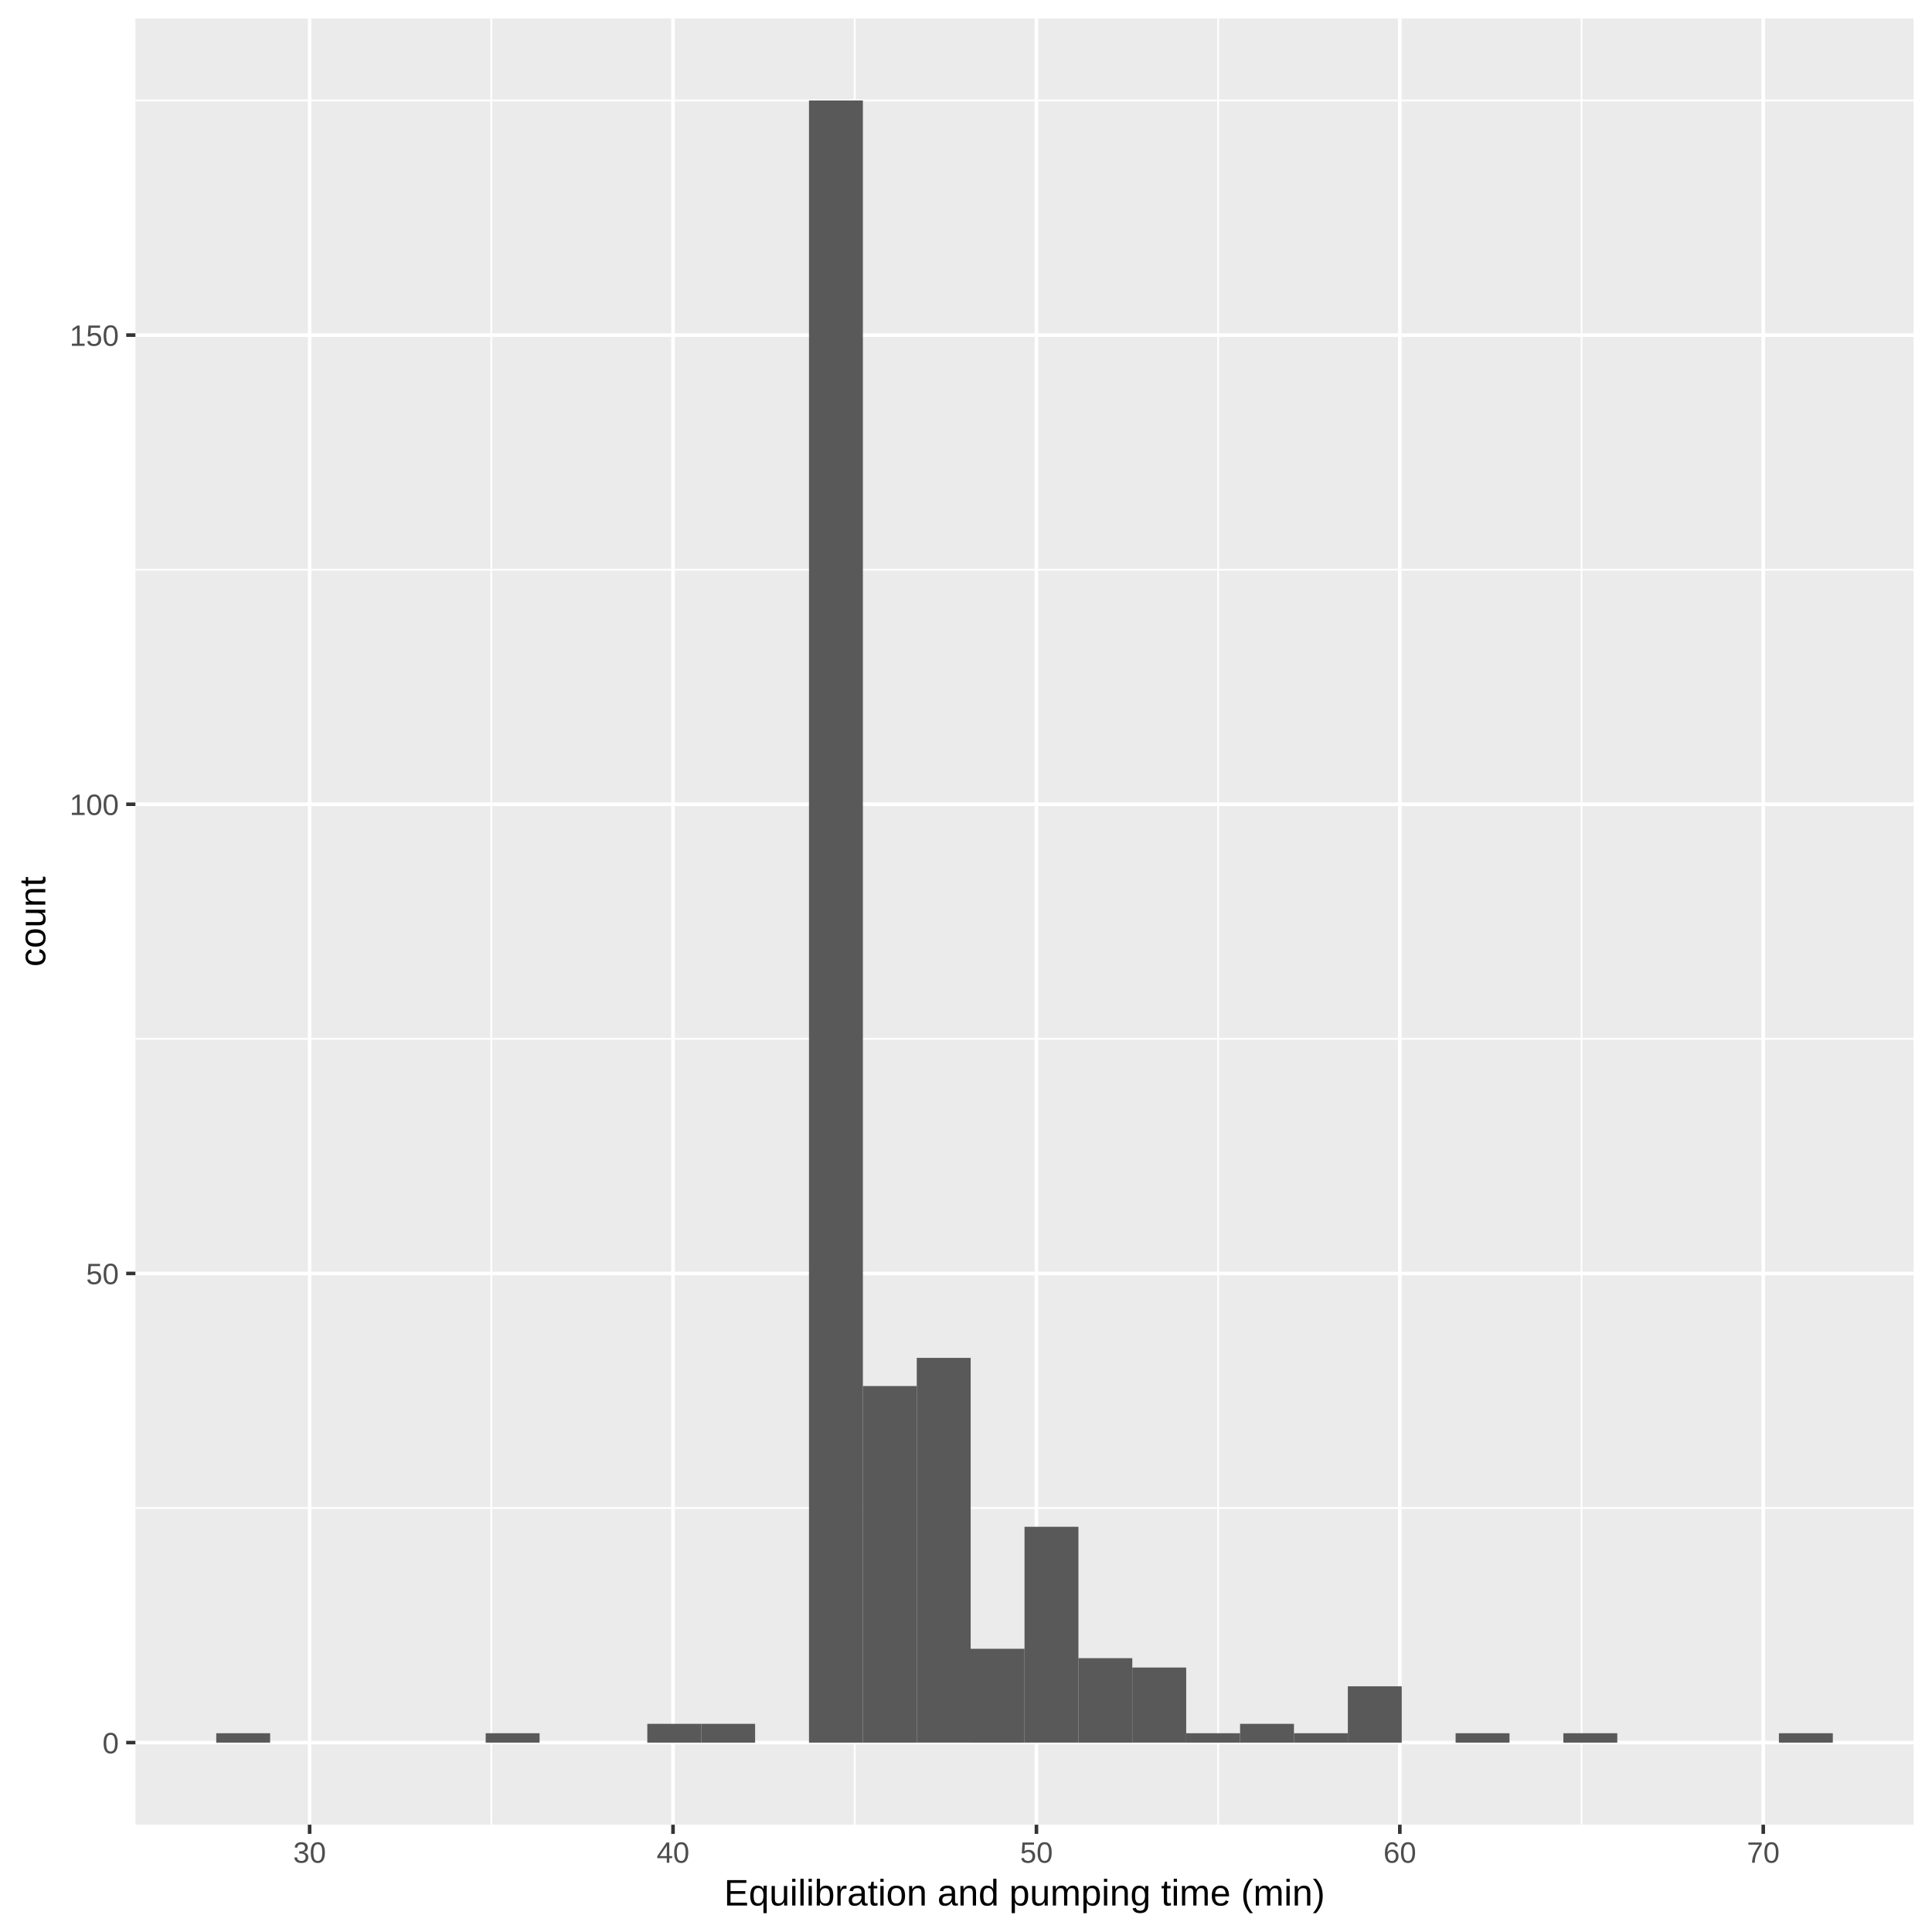
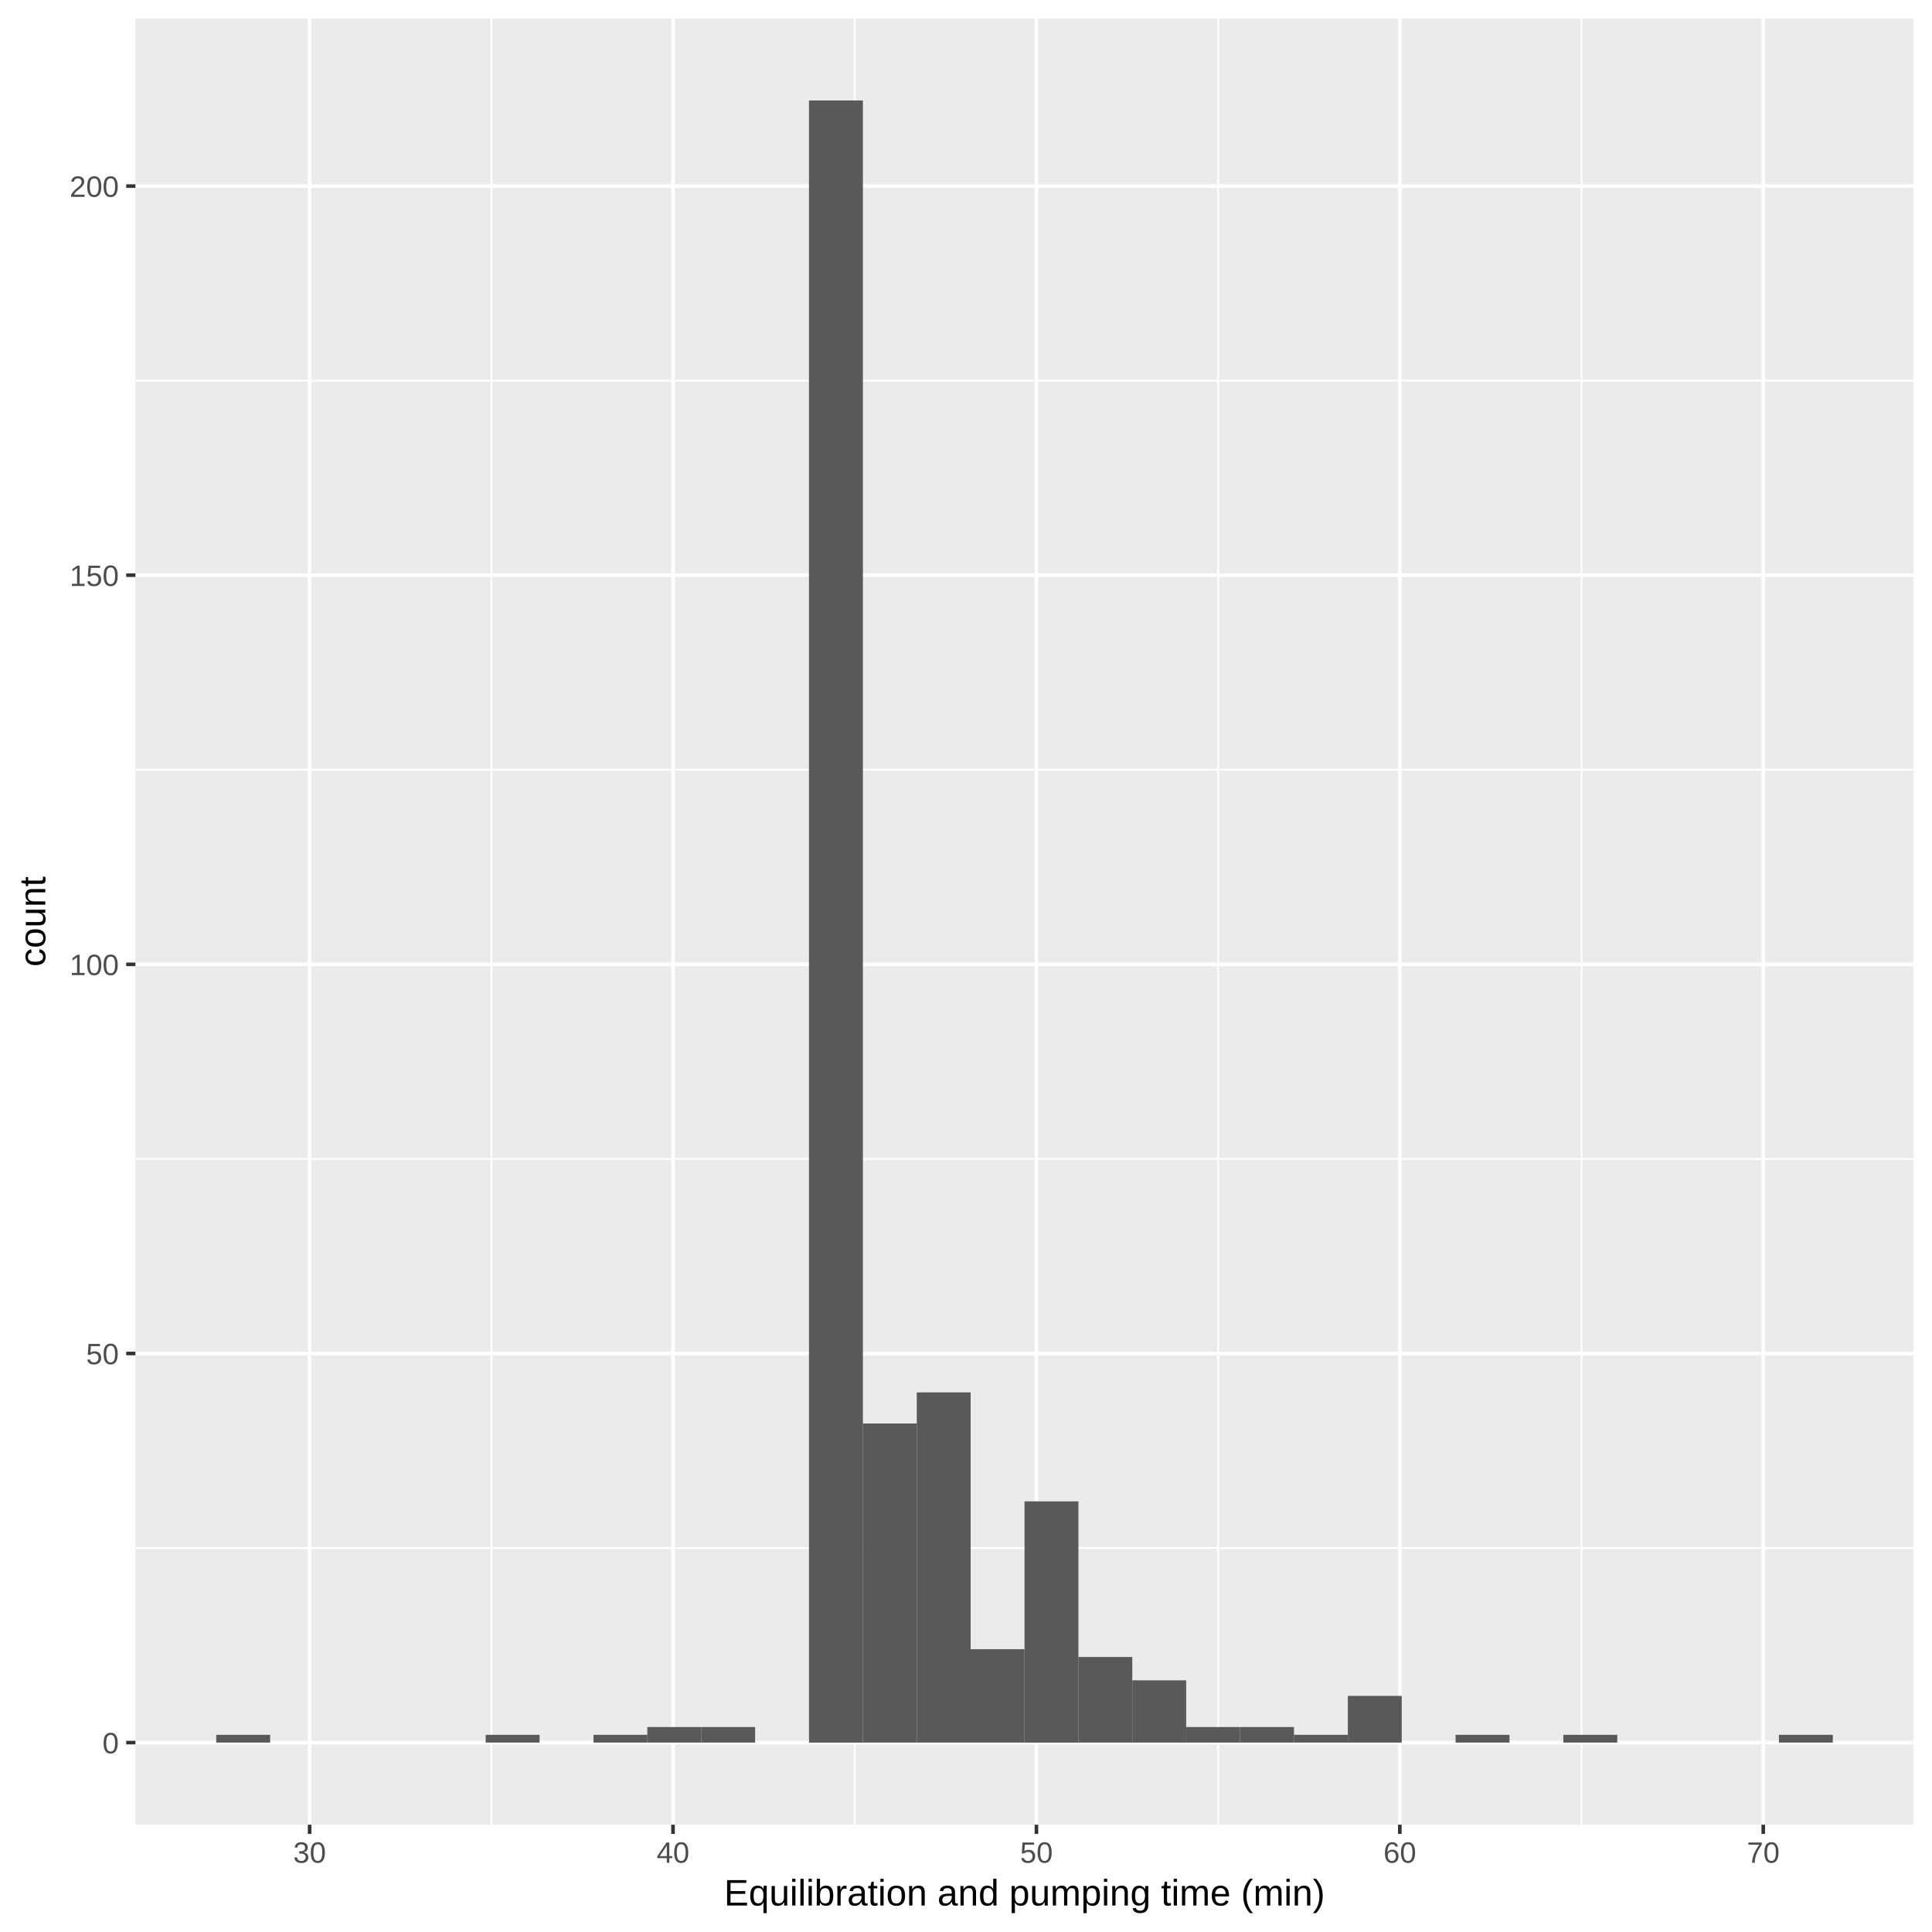
<svg xmlns="http://www.w3.org/2000/svg" class="svglite" width="576.00pt" height="576.00pt" viewBox="0 0 576.00 576.00">
  <defs>
    <style type="text/css">
    .svglite line, .svglite polyline, .svglite polygon, .svglite path, .svglite rect, .svglite circle {
      fill: none;
      stroke: #000000;
      stroke-linecap: round;
      stroke-linejoin: round;
      stroke-miterlimit: 10.00;
    }
    .svglite text {
      white-space: pre;
    }
  </style>
  </defs>
  <rect width="100%" height="100%" style="stroke: none; fill: #FFFFFF;" />
  <defs>
    <clipPath id="cpMC4wMHw1NzYuMDB8MC4wMHw1NzYuMDA=">
      <rect x="0.00" y="0.00" width="576.00" height="576.00" />
    </clipPath>
  </defs>
  <g clip-path="url(#cpMC4wMHw1NzYuMDB8MC4wMHw1NzYuMDA=)">
    <rect x="0.00" y="0.00" width="576.00" height="576.00" style="stroke-width: 1.07; stroke: #FFFFFF; fill: #FFFFFF;" />
  </g>
  <defs>
    <clipPath id="cpNDAuMzd8NTcwLjUyfDUuNDh8NTQ0LjAx">
      <rect x="40.37" y="5.48" width="530.15" height="538.53" />
    </clipPath>
  </defs>
  <g clip-path="url(#cpNDAuMzd8NTcwLjUyfDUuNDh8NTQ0LjAx)">
    <rect x="40.37" y="5.48" width="530.15" height="538.53" style="stroke-width: 1.07; stroke: none; fill: #EBEBEB;" />
-     <polyline points="40.37,449.60 570.52,449.60 " style="stroke-width: 0.53; stroke: #FFFFFF; stroke-linecap: butt;" />
-     <polyline points="40.37,309.72 570.52,309.72 " style="stroke-width: 0.53; stroke: #FFFFFF; stroke-linecap: butt;" />
-     <polyline points="40.37,169.84 570.52,169.84 " style="stroke-width: 0.53; stroke: #FFFFFF; stroke-linecap: butt;" />
-     <polyline points="40.37,29.96 570.52,29.96 " style="stroke-width: 0.53; stroke: #FFFFFF; stroke-linecap: butt;" />
+     <polyline points="40.37,461.53 570.52,461.53 " style="stroke-width: 0.53; stroke: #FFFFFF; stroke-linecap: butt;" />
+     <polyline points="40.37,345.51 570.52,345.51 " style="stroke-width: 0.53; stroke: #FFFFFF; stroke-linecap: butt;" />
+     <polyline points="40.37,229.50 570.52,229.50 " style="stroke-width: 0.53; stroke: #FFFFFF; stroke-linecap: butt;" />
+     <polyline points="40.37,113.49 570.52,113.49 " style="stroke-width: 0.53; stroke: #FFFFFF; stroke-linecap: butt;" />
    <polyline points="146.48,544.01 146.48,5.48 " style="stroke-width: 0.53; stroke: #FFFFFF; stroke-linecap: butt;" />
    <polyline points="254.82,544.01 254.82,5.48 " style="stroke-width: 0.53; stroke: #FFFFFF; stroke-linecap: butt;" />
    <polyline points="363.17,544.01 363.17,5.48 " style="stroke-width: 0.53; stroke: #FFFFFF; stroke-linecap: butt;" />
    <polyline points="471.52,544.01 471.52,5.48 " style="stroke-width: 0.53; stroke: #FFFFFF; stroke-linecap: butt;" />
    <polyline points="40.37,519.53 570.52,519.53 " style="stroke-width: 1.07; stroke: #FFFFFF; stroke-linecap: butt;" />
-     <polyline points="40.37,379.66 570.52,379.66 " style="stroke-width: 1.07; stroke: #FFFFFF; stroke-linecap: butt;" />
-     <polyline points="40.37,239.78 570.52,239.78 " style="stroke-width: 1.07; stroke: #FFFFFF; stroke-linecap: butt;" />
-     <polyline points="40.37,99.90 570.52,99.90 " style="stroke-width: 1.07; stroke: #FFFFFF; stroke-linecap: butt;" />
+     <polyline points="40.37,403.52 570.52,403.52 " style="stroke-width: 1.07; stroke: #FFFFFF; stroke-linecap: butt;" />
+     <polyline points="40.37,287.51 570.52,287.51 " style="stroke-width: 1.07; stroke: #FFFFFF; stroke-linecap: butt;" />
+     <polyline points="40.37,171.49 570.52,171.49 " style="stroke-width: 1.07; stroke: #FFFFFF; stroke-linecap: butt;" />
+     <polyline points="40.37,55.48 570.52,55.48 " style="stroke-width: 1.07; stroke: #FFFFFF; stroke-linecap: butt;" />
    <polyline points="92.31,544.01 92.31,5.48 " style="stroke-width: 1.07; stroke: #FFFFFF; stroke-linecap: butt;" />
    <polyline points="200.65,544.01 200.65,5.48 " style="stroke-width: 1.07; stroke: #FFFFFF; stroke-linecap: butt;" />
    <polyline points="309.00,544.01 309.00,5.48 " style="stroke-width: 1.07; stroke: #FFFFFF; stroke-linecap: butt;" />
    <polyline points="417.34,544.01 417.34,5.48 " style="stroke-width: 1.07; stroke: #FFFFFF; stroke-linecap: butt;" />
    <polyline points="525.69,544.01 525.69,5.48 " style="stroke-width: 1.07; stroke: #FFFFFF; stroke-linecap: butt;" />
-     <rect x="64.47" y="516.74" width="16.07" height="2.80" style="stroke-width: 1.07; stroke: none; stroke-linecap: square; stroke-linejoin: miter; fill: #595959;" />
-     <rect x="80.54" y="519.53" width="16.07" height="0.00" style="stroke-width: 1.07; stroke: none; stroke-linecap: square; stroke-linejoin: miter; fill: #595959;" />
-     <rect x="96.60" y="519.53" width="16.07" height="0.00" style="stroke-width: 1.07; stroke: none; stroke-linecap: square; stroke-linejoin: miter; fill: #595959;" />
-     <rect x="112.67" y="519.53" width="16.07" height="0.00" style="stroke-width: 1.07; stroke: none; stroke-linecap: square; stroke-linejoin: miter; fill: #595959;" />
-     <rect x="128.73" y="519.53" width="16.07" height="0.00" style="stroke-width: 1.07; stroke: none; stroke-linecap: square; stroke-linejoin: miter; fill: #595959;" />
-     <rect x="144.80" y="516.74" width="16.07" height="2.80" style="stroke-width: 1.07; stroke: none; stroke-linecap: square; stroke-linejoin: miter; fill: #595959;" />
-     <rect x="160.86" y="519.53" width="16.07" height="0.00" style="stroke-width: 1.07; stroke: none; stroke-linecap: square; stroke-linejoin: miter; fill: #595959;" />
-     <rect x="176.93" y="519.53" width="16.07" height="0.00" style="stroke-width: 1.07; stroke: none; stroke-linecap: square; stroke-linejoin: miter; fill: #595959;" />
-     <rect x="192.99" y="513.94" width="16.07" height="5.60" style="stroke-width: 1.07; stroke: none; stroke-linecap: square; stroke-linejoin: miter; fill: #595959;" />
-     <rect x="209.06" y="513.94" width="16.07" height="5.60" style="stroke-width: 1.07; stroke: none; stroke-linecap: square; stroke-linejoin: miter; fill: #595959;" />
-     <rect x="225.12" y="519.53" width="16.07" height="0.00" style="stroke-width: 1.07; stroke: none; stroke-linecap: square; stroke-linejoin: miter; fill: #595959;" />
-     <rect x="241.19" y="29.96" width="16.07" height="489.58" style="stroke-width: 1.07; stroke: none; stroke-linecap: square; stroke-linejoin: miter; fill: #595959;" />
-     <rect x="257.25" y="413.23" width="16.07" height="106.31" style="stroke-width: 1.07; stroke: none; stroke-linecap: square; stroke-linejoin: miter; fill: #595959;" />
-     <rect x="273.32" y="404.83" width="16.07" height="114.70" style="stroke-width: 1.07; stroke: none; stroke-linecap: square; stroke-linejoin: miter; fill: #595959;" />
-     <rect x="289.38" y="491.56" width="16.07" height="27.98" style="stroke-width: 1.07; stroke: none; stroke-linecap: square; stroke-linejoin: miter; fill: #595959;" />
-     <rect x="305.45" y="455.19" width="16.07" height="64.34" style="stroke-width: 1.07; stroke: none; stroke-linecap: square; stroke-linejoin: miter; fill: #595959;" />
-     <rect x="321.51" y="494.36" width="16.07" height="25.18" style="stroke-width: 1.07; stroke: none; stroke-linecap: square; stroke-linejoin: miter; fill: #595959;" />
-     <rect x="337.58" y="497.15" width="16.07" height="22.38" style="stroke-width: 1.07; stroke: none; stroke-linecap: square; stroke-linejoin: miter; fill: #595959;" />
-     <rect x="353.64" y="516.74" width="16.07" height="2.80" style="stroke-width: 1.07; stroke: none; stroke-linecap: square; stroke-linejoin: miter; fill: #595959;" />
-     <rect x="369.71" y="513.94" width="16.07" height="5.60" style="stroke-width: 1.07; stroke: none; stroke-linecap: square; stroke-linejoin: miter; fill: #595959;" />
-     <rect x="385.77" y="516.74" width="16.07" height="2.80" style="stroke-width: 1.07; stroke: none; stroke-linecap: square; stroke-linejoin: miter; fill: #595959;" />
-     <rect x="401.84" y="502.75" width="16.07" height="16.79" style="stroke-width: 1.07; stroke: none; stroke-linecap: square; stroke-linejoin: miter; fill: #595959;" />
-     <rect x="417.90" y="519.53" width="16.07" height="0.00" style="stroke-width: 1.07; stroke: none; stroke-linecap: square; stroke-linejoin: miter; fill: #595959;" />
-     <rect x="433.97" y="516.74" width="16.07" height="2.80" style="stroke-width: 1.07; stroke: none; stroke-linecap: square; stroke-linejoin: miter; fill: #595959;" />
-     <rect x="450.03" y="519.53" width="16.07" height="0.00" style="stroke-width: 1.07; stroke: none; stroke-linecap: square; stroke-linejoin: miter; fill: #595959;" />
-     <rect x="466.10" y="516.74" width="16.07" height="2.80" style="stroke-width: 1.07; stroke: none; stroke-linecap: square; stroke-linejoin: miter; fill: #595959;" />
-     <rect x="482.16" y="519.53" width="16.07" height="0.00" style="stroke-width: 1.07; stroke: none; stroke-linecap: square; stroke-linejoin: miter; fill: #595959;" />
-     <rect x="498.23" y="519.53" width="16.07" height="0.00" style="stroke-width: 1.07; stroke: none; stroke-linecap: square; stroke-linejoin: miter; fill: #595959;" />
-     <rect x="514.29" y="519.53" width="16.07" height="0.00" style="stroke-width: 1.07; stroke: none; stroke-linecap: square; stroke-linejoin: miter; fill: #595959;" />
-     <rect x="530.36" y="516.74" width="16.07" height="2.80" style="stroke-width: 1.07; stroke: none; stroke-linecap: square; stroke-linejoin: miter; fill: #595959;" />
+     <rect x="64.47" y="517.21" width="16.07" height="2.32" style="stroke-width: 1.07; stroke: none; stroke-linecap: butt; stroke-linejoin: miter; fill: #595959;" />
+     <rect x="80.54" y="519.53" width="16.07" height="0.00" style="stroke-width: 1.07; stroke: none; stroke-linecap: butt; stroke-linejoin: miter; fill: #595959;" />
+     <rect x="96.60" y="519.53" width="16.07" height="0.00" style="stroke-width: 1.07; stroke: none; stroke-linecap: butt; stroke-linejoin: miter; fill: #595959;" />
+     <rect x="112.67" y="519.53" width="16.07" height="0.00" style="stroke-width: 1.07; stroke: none; stroke-linecap: butt; stroke-linejoin: miter; fill: #595959;" />
+     <rect x="128.73" y="519.53" width="16.07" height="0.00" style="stroke-width: 1.07; stroke: none; stroke-linecap: butt; stroke-linejoin: miter; fill: #595959;" />
+     <rect x="144.80" y="517.21" width="16.07" height="2.32" style="stroke-width: 1.07; stroke: none; stroke-linecap: butt; stroke-linejoin: miter; fill: #595959;" />
+     <rect x="160.86" y="519.53" width="16.07" height="0.00" style="stroke-width: 1.07; stroke: none; stroke-linecap: butt; stroke-linejoin: miter; fill: #595959;" />
+     <rect x="176.93" y="517.21" width="16.07" height="2.32" style="stroke-width: 1.07; stroke: none; stroke-linecap: butt; stroke-linejoin: miter; fill: #595959;" />
+     <rect x="192.99" y="514.89" width="16.07" height="4.64" style="stroke-width: 1.07; stroke: none; stroke-linecap: butt; stroke-linejoin: miter; fill: #595959;" />
+     <rect x="209.06" y="514.89" width="16.07" height="4.64" style="stroke-width: 1.07; stroke: none; stroke-linecap: butt; stroke-linejoin: miter; fill: #595959;" />
+     <rect x="225.12" y="519.53" width="16.07" height="0.00" style="stroke-width: 1.07; stroke: none; stroke-linecap: butt; stroke-linejoin: miter; fill: #595959;" />
+     <rect x="241.19" y="29.96" width="16.07" height="489.58" style="stroke-width: 1.07; stroke: none; stroke-linecap: butt; stroke-linejoin: miter; fill: #595959;" />
+     <rect x="257.25" y="424.40" width="16.07" height="95.13" style="stroke-width: 1.07; stroke: none; stroke-linecap: butt; stroke-linejoin: miter; fill: #595959;" />
+     <rect x="273.32" y="415.12" width="16.07" height="104.41" style="stroke-width: 1.07; stroke: none; stroke-linecap: butt; stroke-linejoin: miter; fill: #595959;" />
+     <rect x="289.38" y="491.69" width="16.07" height="27.84" style="stroke-width: 1.07; stroke: none; stroke-linecap: butt; stroke-linejoin: miter; fill: #595959;" />
+     <rect x="305.45" y="447.61" width="16.07" height="71.93" style="stroke-width: 1.07; stroke: none; stroke-linecap: butt; stroke-linejoin: miter; fill: #595959;" />
+     <rect x="321.51" y="494.01" width="16.07" height="25.52" style="stroke-width: 1.07; stroke: none; stroke-linecap: butt; stroke-linejoin: miter; fill: #595959;" />
+     <rect x="337.58" y="500.97" width="16.07" height="18.56" style="stroke-width: 1.07; stroke: none; stroke-linecap: butt; stroke-linejoin: miter; fill: #595959;" />
+     <rect x="353.64" y="514.89" width="16.07" height="4.64" style="stroke-width: 1.07; stroke: none; stroke-linecap: butt; stroke-linejoin: miter; fill: #595959;" />
+     <rect x="369.71" y="514.89" width="16.07" height="4.64" style="stroke-width: 1.07; stroke: none; stroke-linecap: butt; stroke-linejoin: miter; fill: #595959;" />
+     <rect x="385.77" y="517.21" width="16.07" height="2.32" style="stroke-width: 1.07; stroke: none; stroke-linecap: butt; stroke-linejoin: miter; fill: #595959;" />
+     <rect x="401.84" y="505.61" width="16.07" height="13.92" style="stroke-width: 1.07; stroke: none; stroke-linecap: butt; stroke-linejoin: miter; fill: #595959;" />
+     <rect x="417.90" y="519.53" width="16.07" height="0.00" style="stroke-width: 1.07; stroke: none; stroke-linecap: butt; stroke-linejoin: miter; fill: #595959;" />
+     <rect x="433.97" y="517.21" width="16.07" height="2.32" style="stroke-width: 1.07; stroke: none; stroke-linecap: butt; stroke-linejoin: miter; fill: #595959;" />
+     <rect x="450.03" y="519.53" width="16.07" height="0.00" style="stroke-width: 1.07; stroke: none; stroke-linecap: butt; stroke-linejoin: miter; fill: #595959;" />
+     <rect x="466.10" y="517.21" width="16.07" height="2.32" style="stroke-width: 1.07; stroke: none; stroke-linecap: butt; stroke-linejoin: miter; fill: #595959;" />
+     <rect x="482.16" y="519.53" width="16.07" height="0.00" style="stroke-width: 1.07; stroke: none; stroke-linecap: butt; stroke-linejoin: miter; fill: #595959;" />
+     <rect x="498.23" y="519.53" width="16.07" height="0.00" style="stroke-width: 1.07; stroke: none; stroke-linecap: butt; stroke-linejoin: miter; fill: #595959;" />
+     <rect x="514.29" y="519.53" width="16.07" height="0.00" style="stroke-width: 1.07; stroke: none; stroke-linecap: butt; stroke-linejoin: miter; fill: #595959;" />
+     <rect x="530.36" y="517.21" width="16.07" height="2.32" style="stroke-width: 1.07; stroke: none; stroke-linecap: butt; stroke-linejoin: miter; fill: #595959;" />
  </g>
  <g clip-path="url(#cpMC4wMHw1NzYuMDB8MC4wMHw1NzYuMDA=)">
    <text x="35.44" y="522.74" text-anchor="end" style="font-size: 8.80px;fill: #4D4D4D; font-family: &quot;Arial&quot;;">0</text>
-     <text x="35.44" y="382.86" text-anchor="end" style="font-size: 8.80px;fill: #4D4D4D; font-family: &quot;Arial&quot;;">50</text>
-     <text x="35.44" y="242.98" text-anchor="end" style="font-size: 8.80px;fill: #4D4D4D; font-family: &quot;Arial&quot;;">100</text>
-     <text x="35.44" y="103.11" text-anchor="end" style="font-size: 8.80px;fill: #4D4D4D; font-family: &quot;Arial&quot;;">150</text>
+     <text x="35.44" y="406.73" text-anchor="end" style="font-size: 8.80px;fill: #4D4D4D; font-family: &quot;Arial&quot;;">50</text>
+     <text x="35.44" y="290.72" text-anchor="end" style="font-size: 8.80px;fill: #4D4D4D; font-family: &quot;Arial&quot;;">100</text>
+     <text x="35.44" y="174.70" text-anchor="end" style="font-size: 8.80px;fill: #4D4D4D; font-family: &quot;Arial&quot;;">150</text>
+     <text x="35.44" y="58.69" text-anchor="end" style="font-size: 8.80px;fill: #4D4D4D; font-family: &quot;Arial&quot;;">200</text>
    <polyline points="37.63,519.53 40.37,519.53 " style="stroke-width: 1.07; stroke: #333333; stroke-linecap: butt;" />
-     <polyline points="37.63,379.66 40.37,379.66 " style="stroke-width: 1.07; stroke: #333333; stroke-linecap: butt;" />
-     <polyline points="37.63,239.78 40.37,239.78 " style="stroke-width: 1.07; stroke: #333333; stroke-linecap: butt;" />
-     <polyline points="37.63,99.90 40.37,99.90 " style="stroke-width: 1.07; stroke: #333333; stroke-linecap: butt;" />
+     <polyline points="37.63,403.52 40.37,403.52 " style="stroke-width: 1.07; stroke: #333333; stroke-linecap: butt;" />
+     <polyline points="37.63,287.51 40.37,287.51 " style="stroke-width: 1.07; stroke: #333333; stroke-linecap: butt;" />
+     <polyline points="37.63,171.49 40.37,171.49 " style="stroke-width: 1.07; stroke: #333333; stroke-linecap: butt;" />
+     <polyline points="37.63,55.48 40.37,55.48 " style="stroke-width: 1.07; stroke: #333333; stroke-linecap: butt;" />
    <polyline points="92.31,546.75 92.31,544.01 " style="stroke-width: 1.07; stroke: #333333; stroke-linecap: butt;" />
    <polyline points="200.65,546.75 200.65,544.01 " style="stroke-width: 1.07; stroke: #333333; stroke-linecap: butt;" />
    <polyline points="309.00,546.75 309.00,544.01 " style="stroke-width: 1.07; stroke: #333333; stroke-linecap: butt;" />
    <polyline points="417.34,546.75 417.34,544.01 " style="stroke-width: 1.07; stroke: #333333; stroke-linecap: butt;" />
    <polyline points="525.69,546.75 525.69,544.01 " style="stroke-width: 1.07; stroke: #333333; stroke-linecap: butt;" />
    <text x="92.31" y="555.36" text-anchor="middle" style="font-size: 8.80px;fill: #4D4D4D; font-family: &quot;Arial&quot;;">30</text>
    <text x="200.65" y="555.36" text-anchor="middle" style="font-size: 8.80px;fill: #4D4D4D; font-family: &quot;Arial&quot;;">40</text>
    <text x="309.00" y="555.36" text-anchor="middle" style="font-size: 8.80px;fill: #4D4D4D; font-family: &quot;Arial&quot;;">50</text>
    <text x="417.34" y="555.36" text-anchor="middle" style="font-size: 8.80px;fill: #4D4D4D; font-family: &quot;Arial&quot;;">60</text>
    <text x="525.69" y="555.36" text-anchor="middle" style="font-size: 8.80px;fill: #4D4D4D; font-family: &quot;Arial&quot;;">70</text>
    <text x="305.45" y="568.10" text-anchor="middle" style="font-size: 11.00px; font-family: &quot;Arial&quot;;">Equilibration and pumping time (min)</text>
    <text transform="translate(13.50,274.75) rotate(-90)" text-anchor="middle" style="font-size: 11.00px; font-family: &quot;Arial&quot;;">count</text>
  </g>
</svg>
